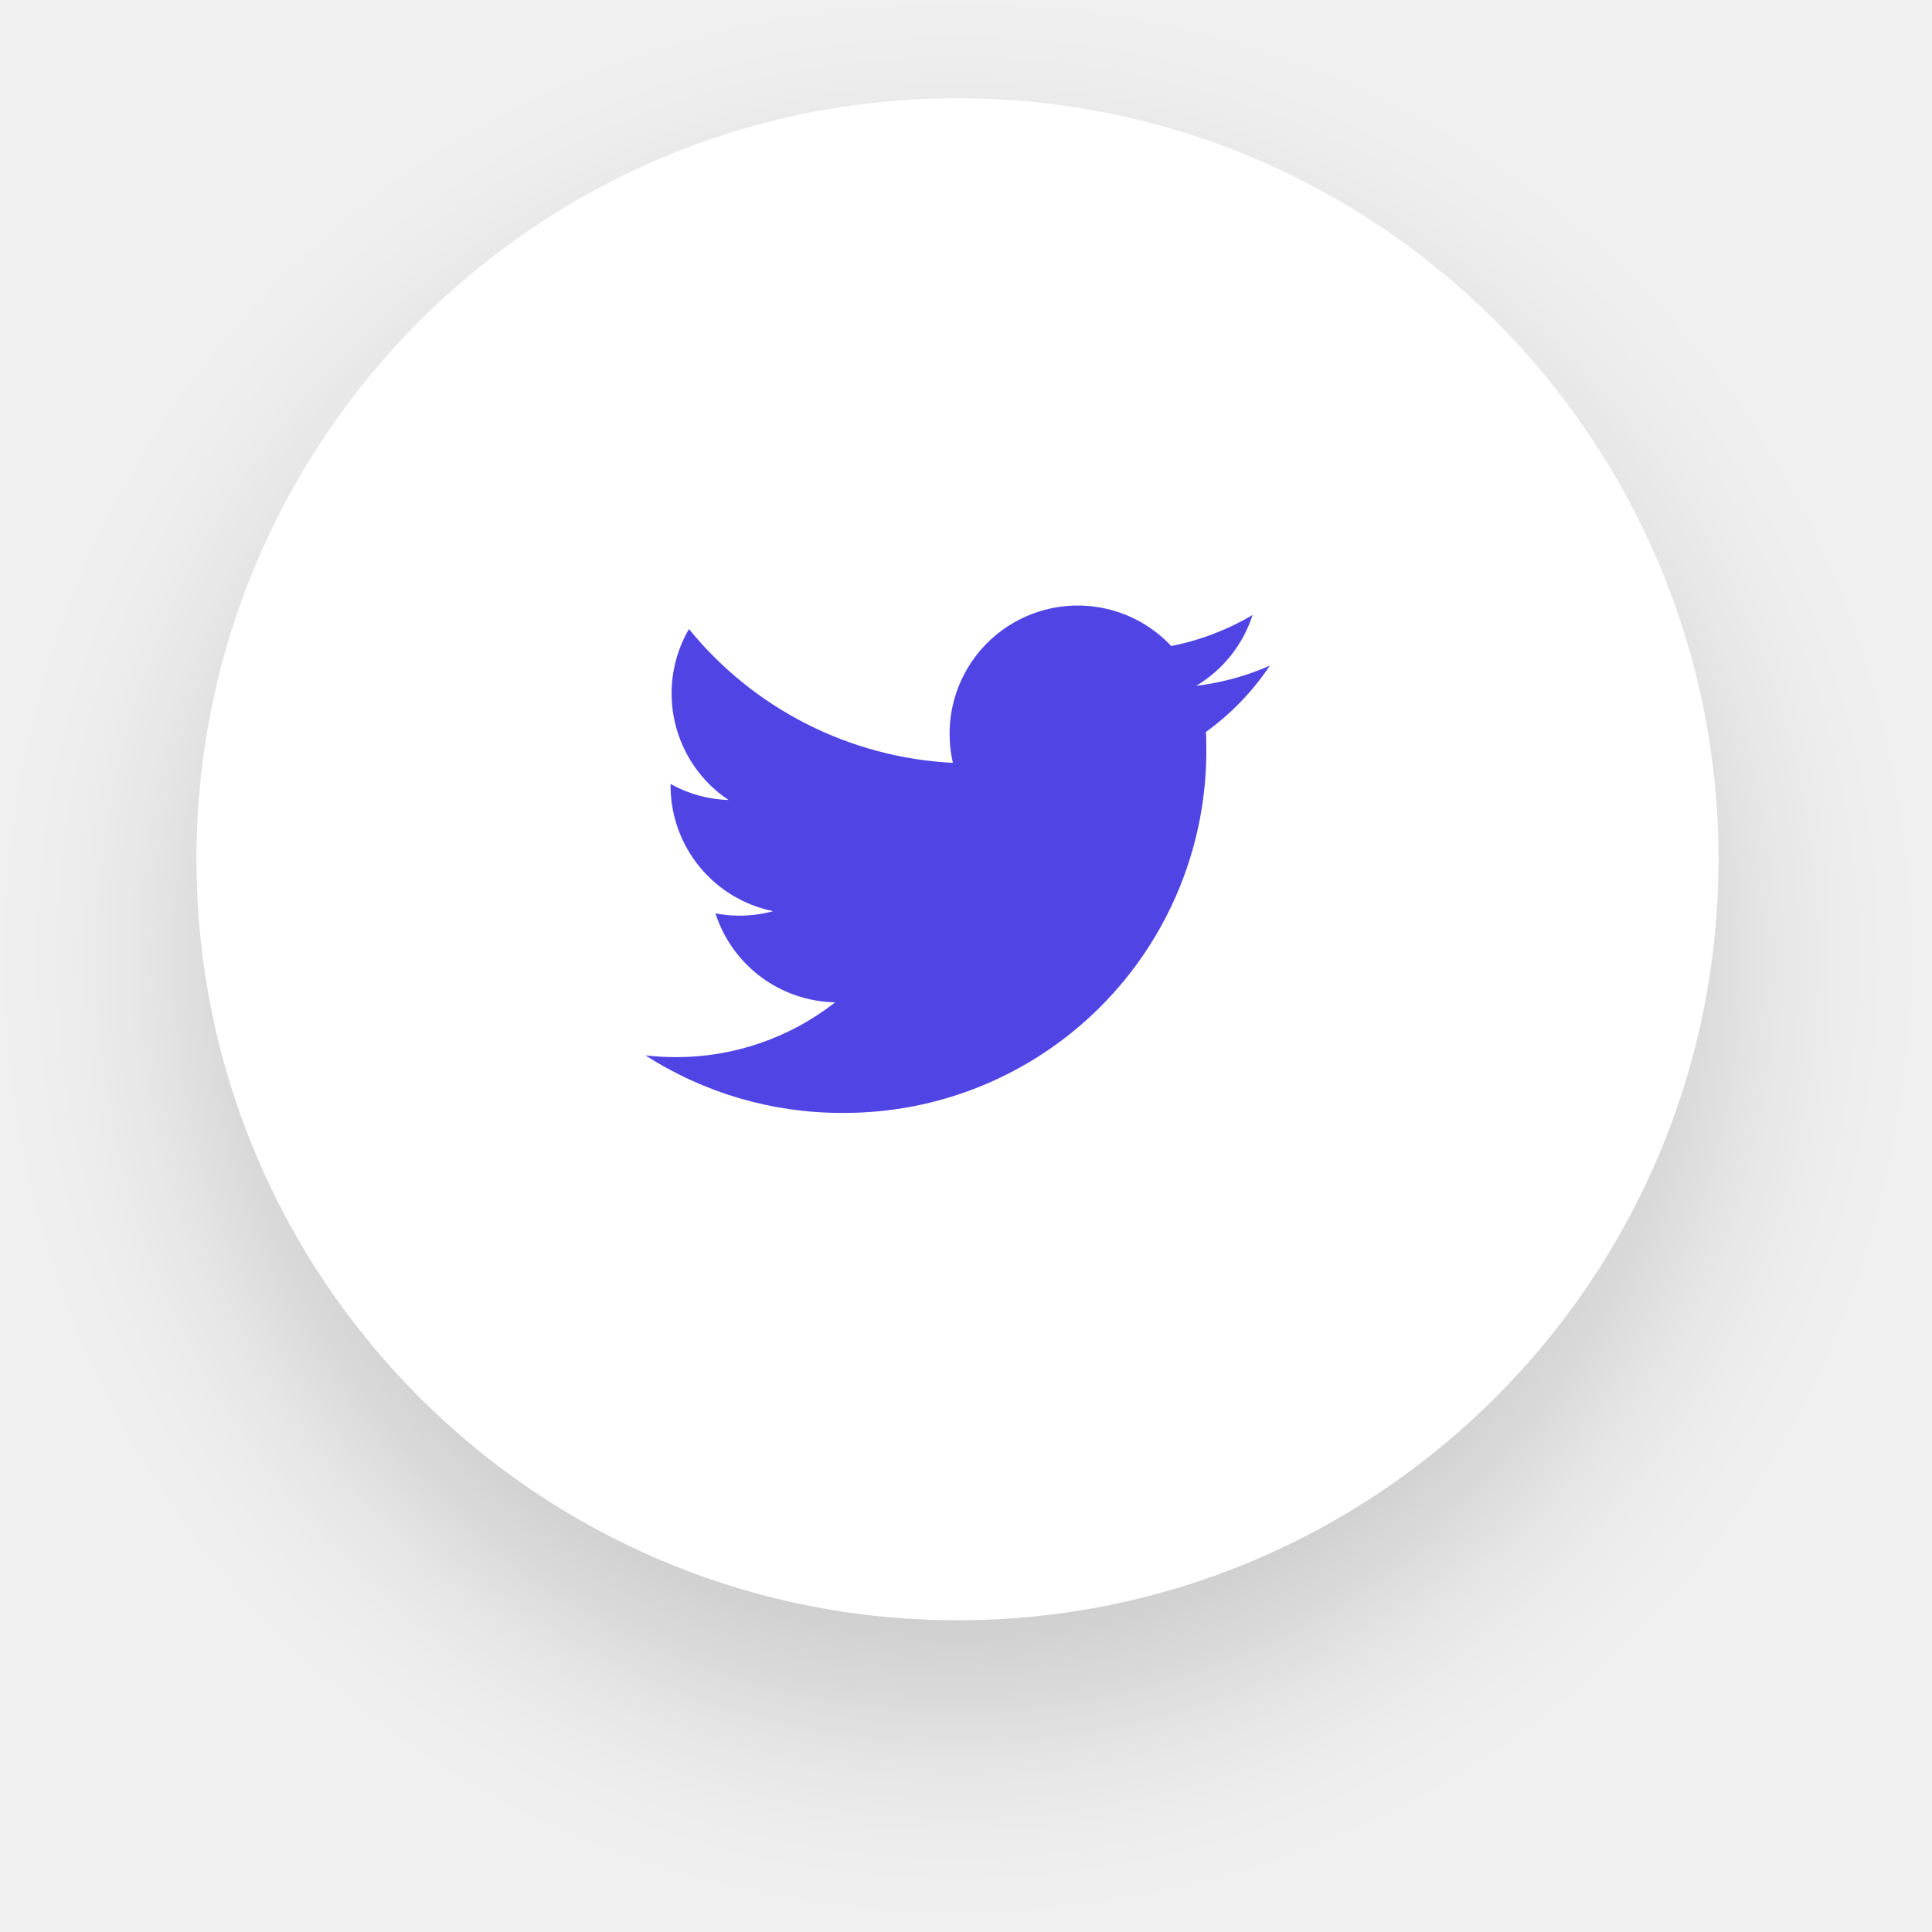
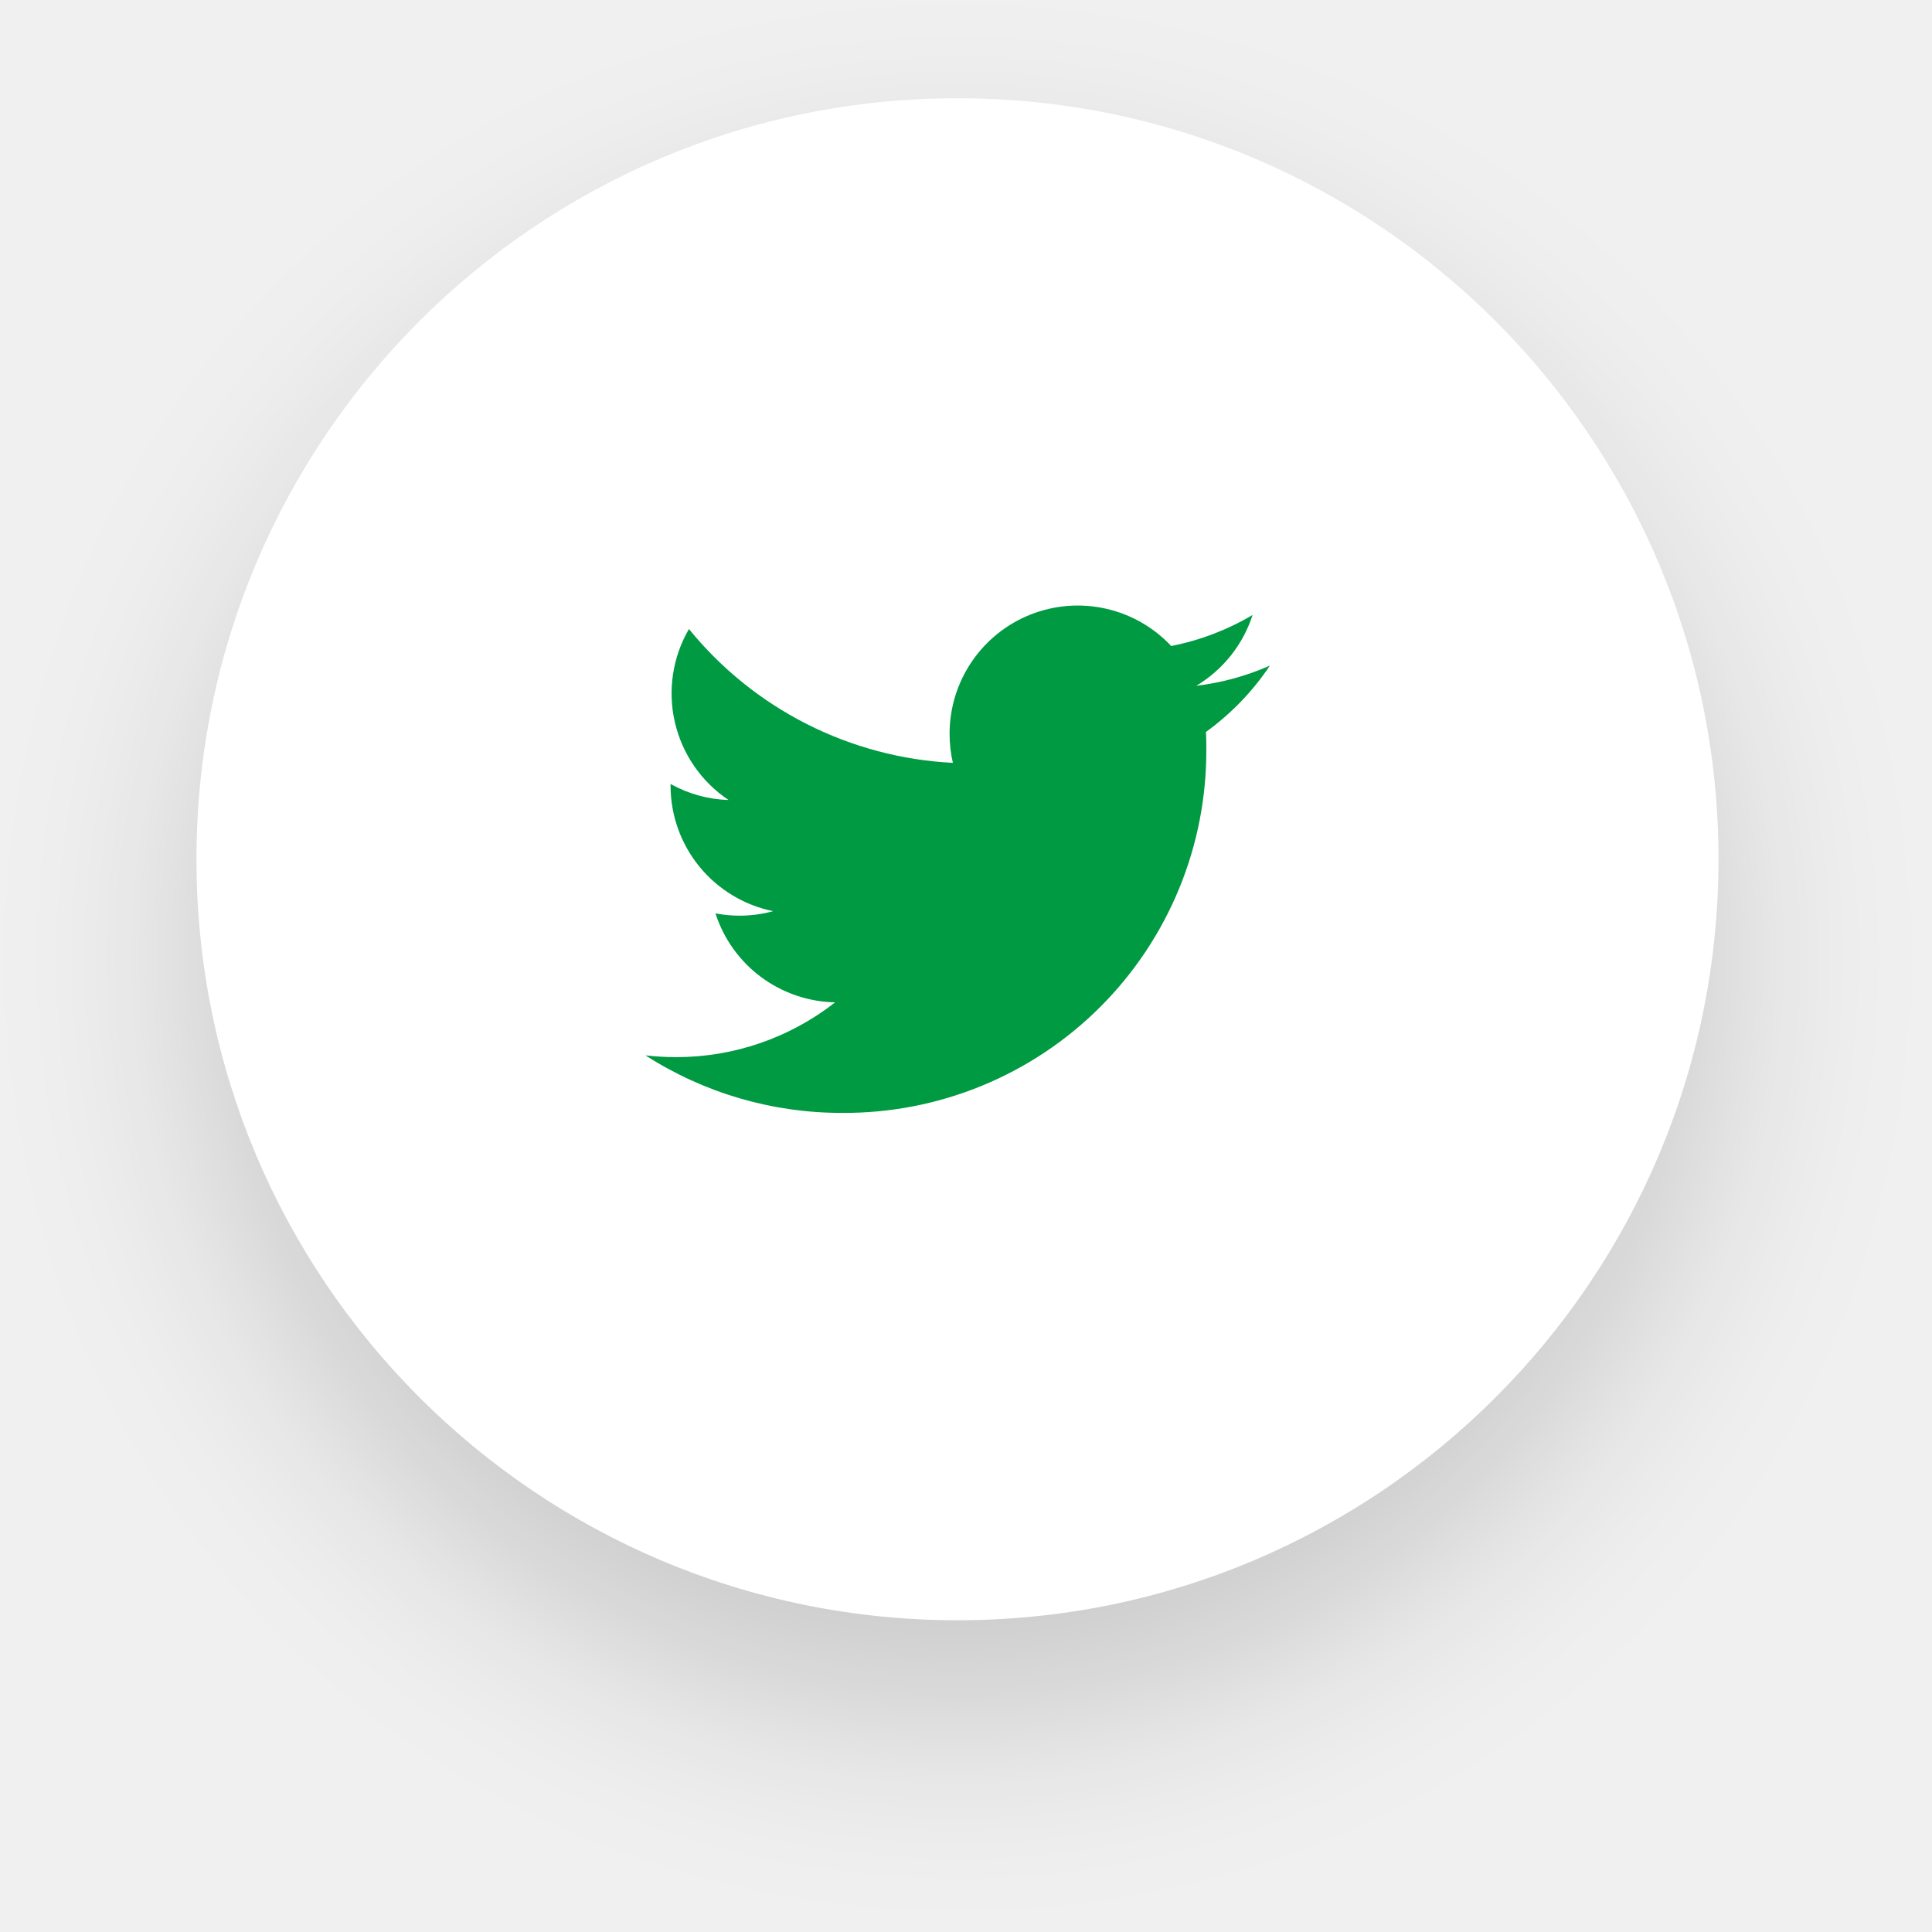
<svg xmlns="http://www.w3.org/2000/svg" width="59" height="59" viewBox="0 0 59 59" fill="none">
-   <g filter="url(#filter0_d_8593_1250)">
-     <path d="M29.24 49.48C42.075 49.48 52.48 39.075 52.48 26.24C52.48 13.405 42.075 3 29.24 3C16.405 3 6 13.405 6 26.24C6 39.075 16.405 49.48 29.24 49.48Z" fill="white" />
+   <g clip-path="url(#clip0_550_42)">
+     <g filter="url(#filter0_d_550_42)">
+       <path d="M29.24 49.48C42.075 49.48 52.48 39.075 52.48 26.24C52.48 13.405 42.075 3 29.24 3C16.405 3 6 13.405 6 26.24C6 39.075 16.405 49.48 29.24 49.48Z" fill="white" />
+     </g>
+     <path d="M38.779 20.327C38.065 20.643 37.307 20.85 36.532 20.943C37.349 20.454 37.96 19.686 38.252 18.78C37.484 19.235 36.643 19.556 35.767 19.728C35.23 19.156 34.534 18.758 33.768 18.587C33.003 18.415 32.203 18.478 31.474 18.766C30.744 19.055 30.118 19.556 29.677 20.204C29.236 20.853 28.999 21.619 28.999 22.404C28.998 22.704 29.032 23.003 29.099 23.296C27.544 23.218 26.023 22.813 24.634 22.109C23.246 21.405 22.021 20.417 21.039 19.209C20.539 20.07 20.385 21.089 20.61 22.059C20.835 23.029 21.421 23.878 22.249 24.431C21.628 24.412 21.02 24.244 20.478 23.941V23.993C20.478 24.895 20.79 25.769 21.361 26.468C21.932 27.166 22.727 27.646 23.611 27.826C23.275 27.917 22.928 27.963 22.58 27.963C22.335 27.963 22.09 27.939 21.849 27.893C22.099 28.67 22.586 29.35 23.241 29.837C23.896 30.324 24.688 30.594 25.504 30.61C24.117 31.696 22.406 32.286 20.644 32.283C20.332 32.283 20.021 32.265 19.711 32.229C21.501 33.379 23.584 33.989 25.711 33.986C27.175 33.996 28.627 33.715 29.981 33.159C31.336 32.603 32.566 31.784 33.602 30.748C34.637 29.713 35.456 28.482 36.012 27.128C36.568 25.773 36.849 24.322 36.839 22.858C36.839 22.688 36.839 22.52 36.828 22.352C37.594 21.798 38.255 21.113 38.78 20.328L38.779 20.327Z" fill="#009A42" />
  </g>
-   <path d="M38.779 20.327C38.065 20.643 37.307 20.85 36.532 20.943C37.349 20.454 37.96 19.686 38.252 18.78C37.484 19.235 36.643 19.556 35.767 19.728C35.23 19.156 34.534 18.758 33.768 18.587C33.003 18.415 32.203 18.478 31.474 18.766C30.744 19.055 30.118 19.556 29.677 20.204C29.236 20.853 28.999 21.619 28.999 22.404C28.998 22.704 29.032 23.003 29.099 23.296C27.544 23.218 26.023 22.813 24.634 22.109C23.246 21.405 22.021 20.417 21.039 19.209C20.539 20.07 20.385 21.089 20.61 22.059C20.835 23.029 21.421 23.878 22.249 24.431C21.628 24.412 21.02 24.244 20.478 23.941V23.993C20.478 24.895 20.79 25.769 21.361 26.468C21.932 27.166 22.727 27.646 23.611 27.826C23.275 27.917 22.928 27.963 22.58 27.963C22.335 27.963 22.09 27.939 21.849 27.893C22.099 28.67 22.586 29.35 23.241 29.837C23.896 30.324 24.688 30.594 25.504 30.61C24.117 31.696 22.406 32.286 20.644 32.283C20.332 32.283 20.021 32.265 19.711 32.229C21.501 33.379 23.584 33.989 25.711 33.986C27.175 33.996 28.627 33.715 29.981 33.159C31.336 32.603 32.566 31.784 33.602 30.748C34.637 29.713 35.456 28.482 36.012 27.128C36.568 25.773 36.849 24.322 36.839 22.858C36.839 22.688 36.839 22.52 36.828 22.352C37.594 21.798 38.255 21.113 38.78 20.328L38.779 20.327Z" fill="#5044E5" />
  <defs>
-     <filter id="filter0_d_8593_1250" x="0" y="0" width="58.477" height="58.48" filterUnits="userSpaceOnUse" color-interpolation-filters="sRGB">
+     <filter id="filter0_d_550_42" x="0" y="0" width="58.48" height="58.48" filterUnits="userSpaceOnUse" color-interpolation-filters="sRGB">
      <feFlood flood-opacity="0" result="BackgroundImageFix" />
      <feColorMatrix in="SourceAlpha" type="matrix" values="0 0 0 0 0 0 0 0 0 0 0 0 0 0 0 0 0 0 127 0" result="hardAlpha" />
      <feOffset dy="3" />
      <feGaussianBlur stdDeviation="3" />
      <feColorMatrix type="matrix" values="0 0 0 0 0 0 0 0 0 0 0 0 0 0 0 0 0 0 0.161 0" />
-       <feBlend mode="normal" in2="BackgroundImageFix" result="effect1_dropShadow_8593_1250" />
-       <feBlend mode="normal" in="SourceGraphic" in2="effect1_dropShadow_8593_1250" result="shape" />
+       <feBlend mode="normal" in2="BackgroundImageFix" result="effect1_dropShadow_550_42" />
+       <feBlend mode="normal" in="SourceGraphic" in2="effect1_dropShadow_550_42" result="shape" />
    </filter>
+     <clipPath id="clip0_550_42">
+       <rect width="59" height="59" fill="white" />
+     </clipPath>
  </defs>
</svg>
